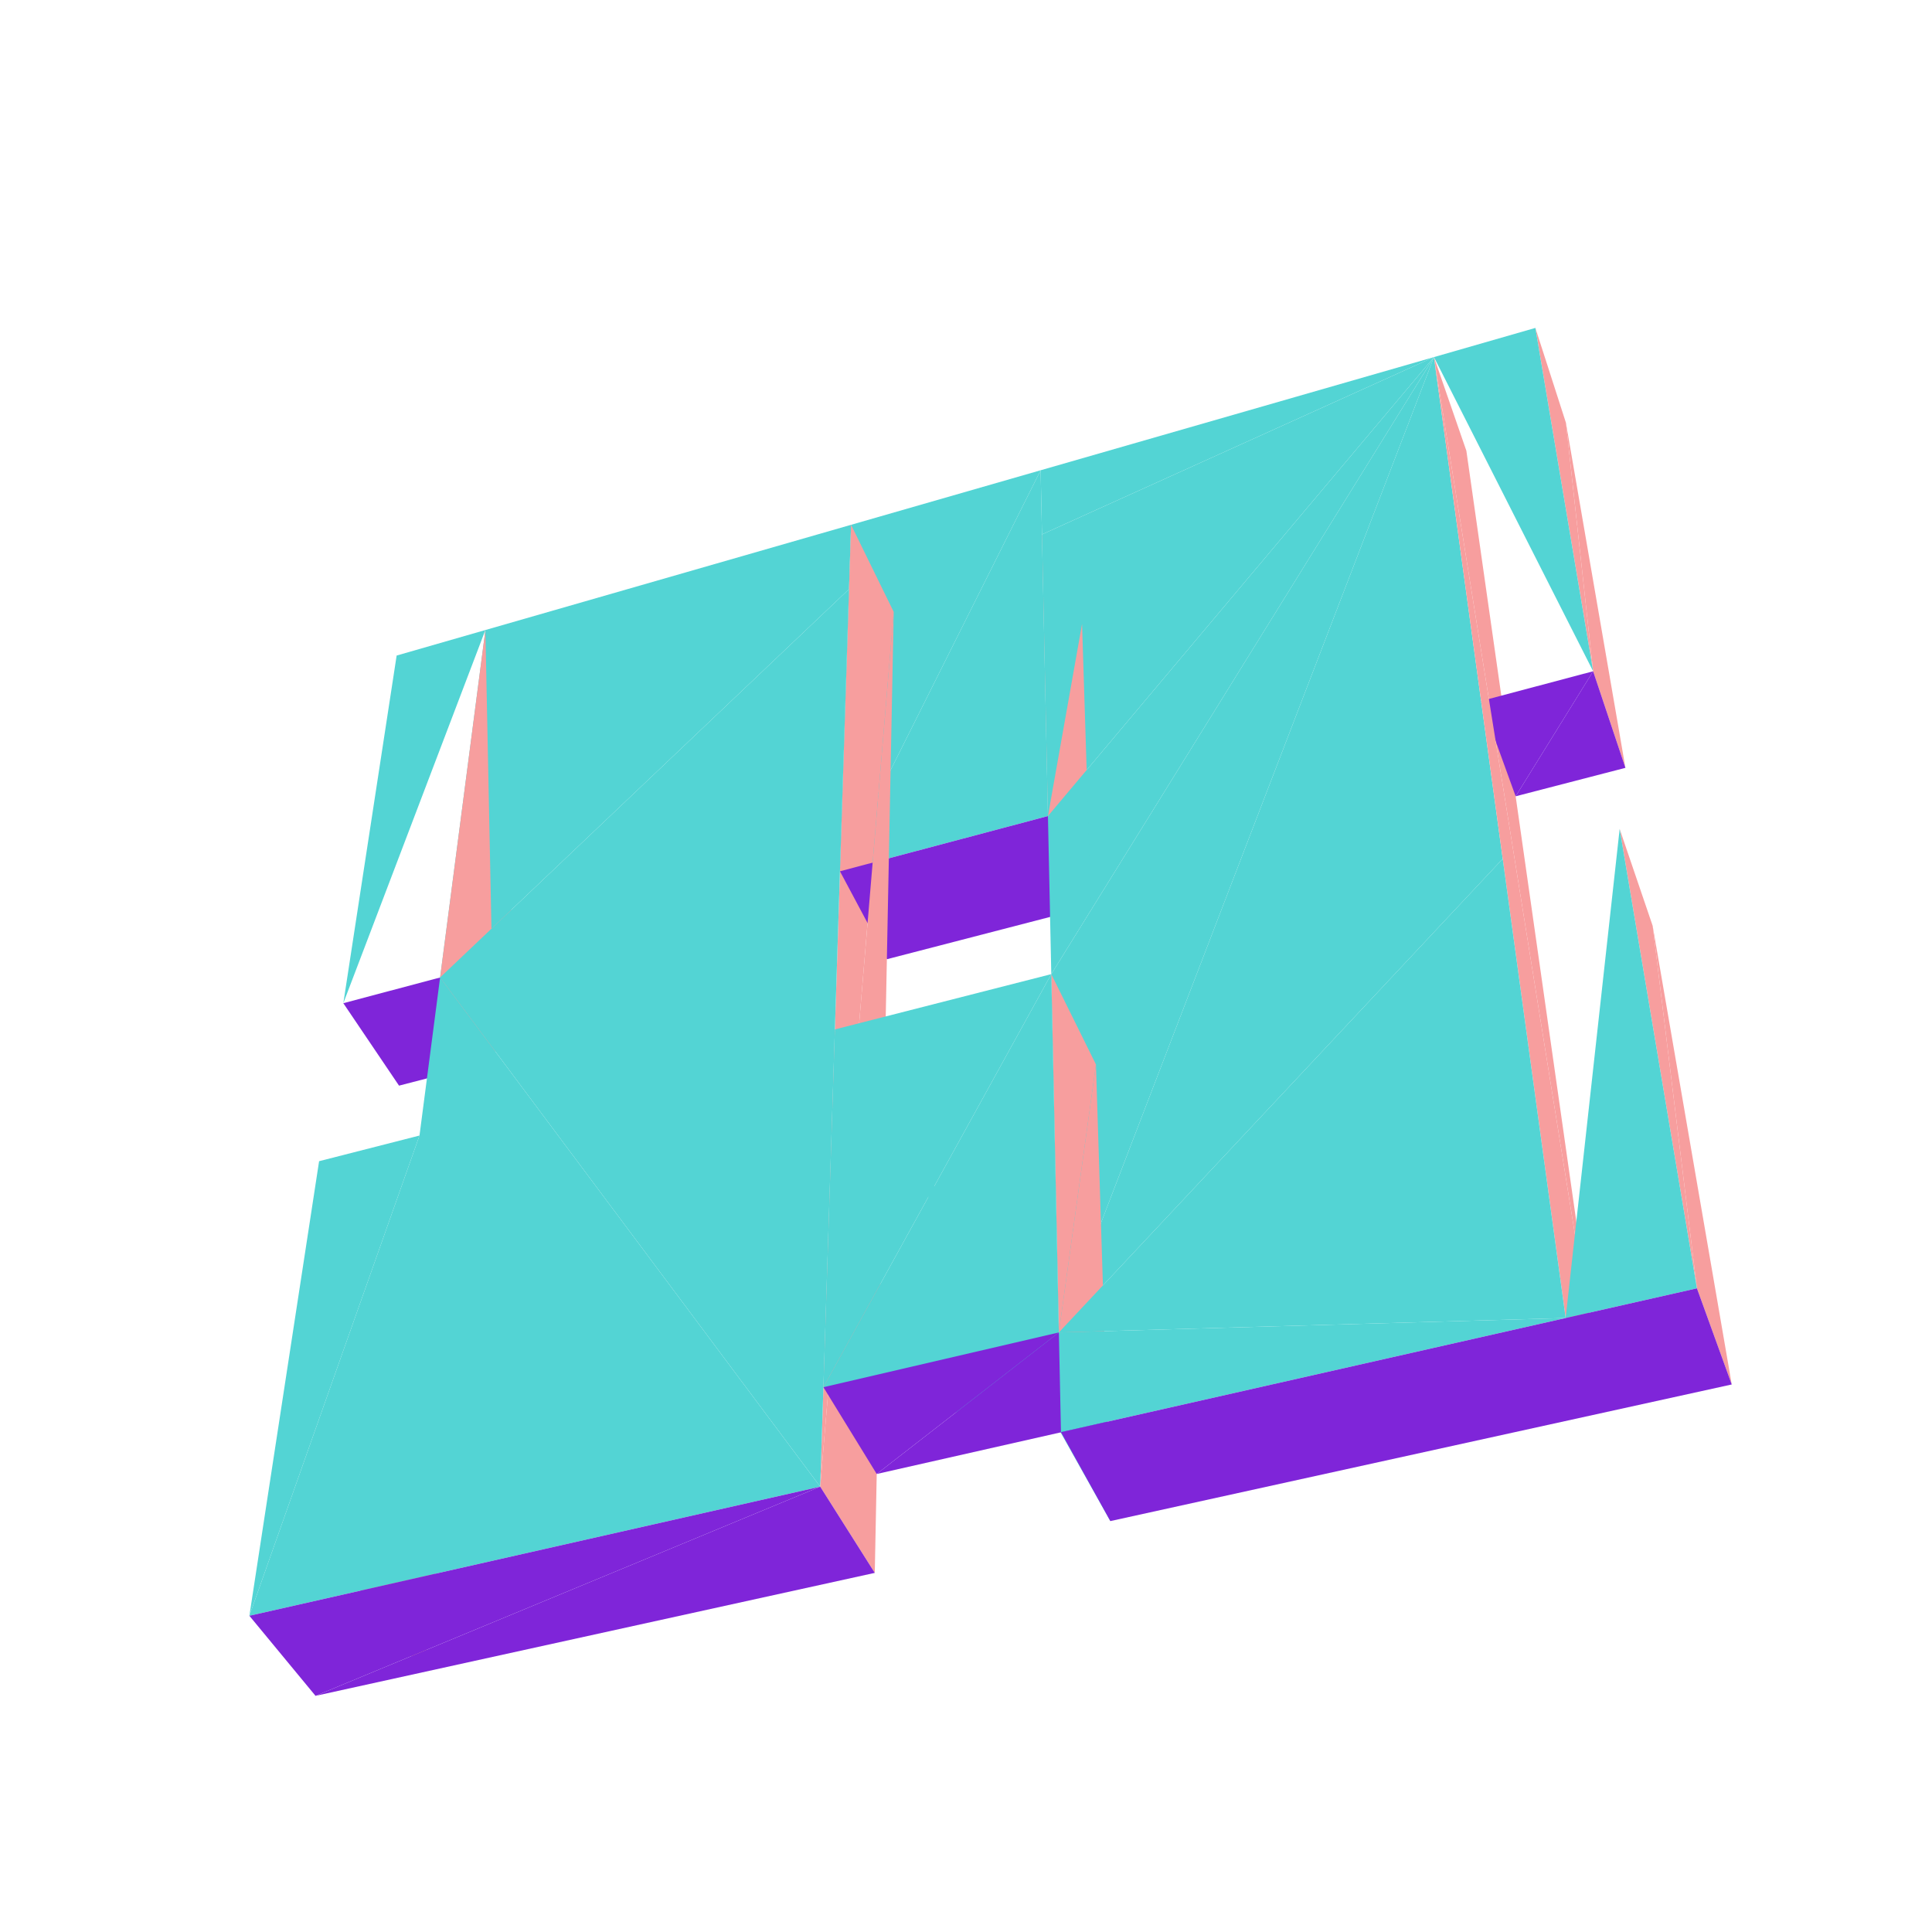
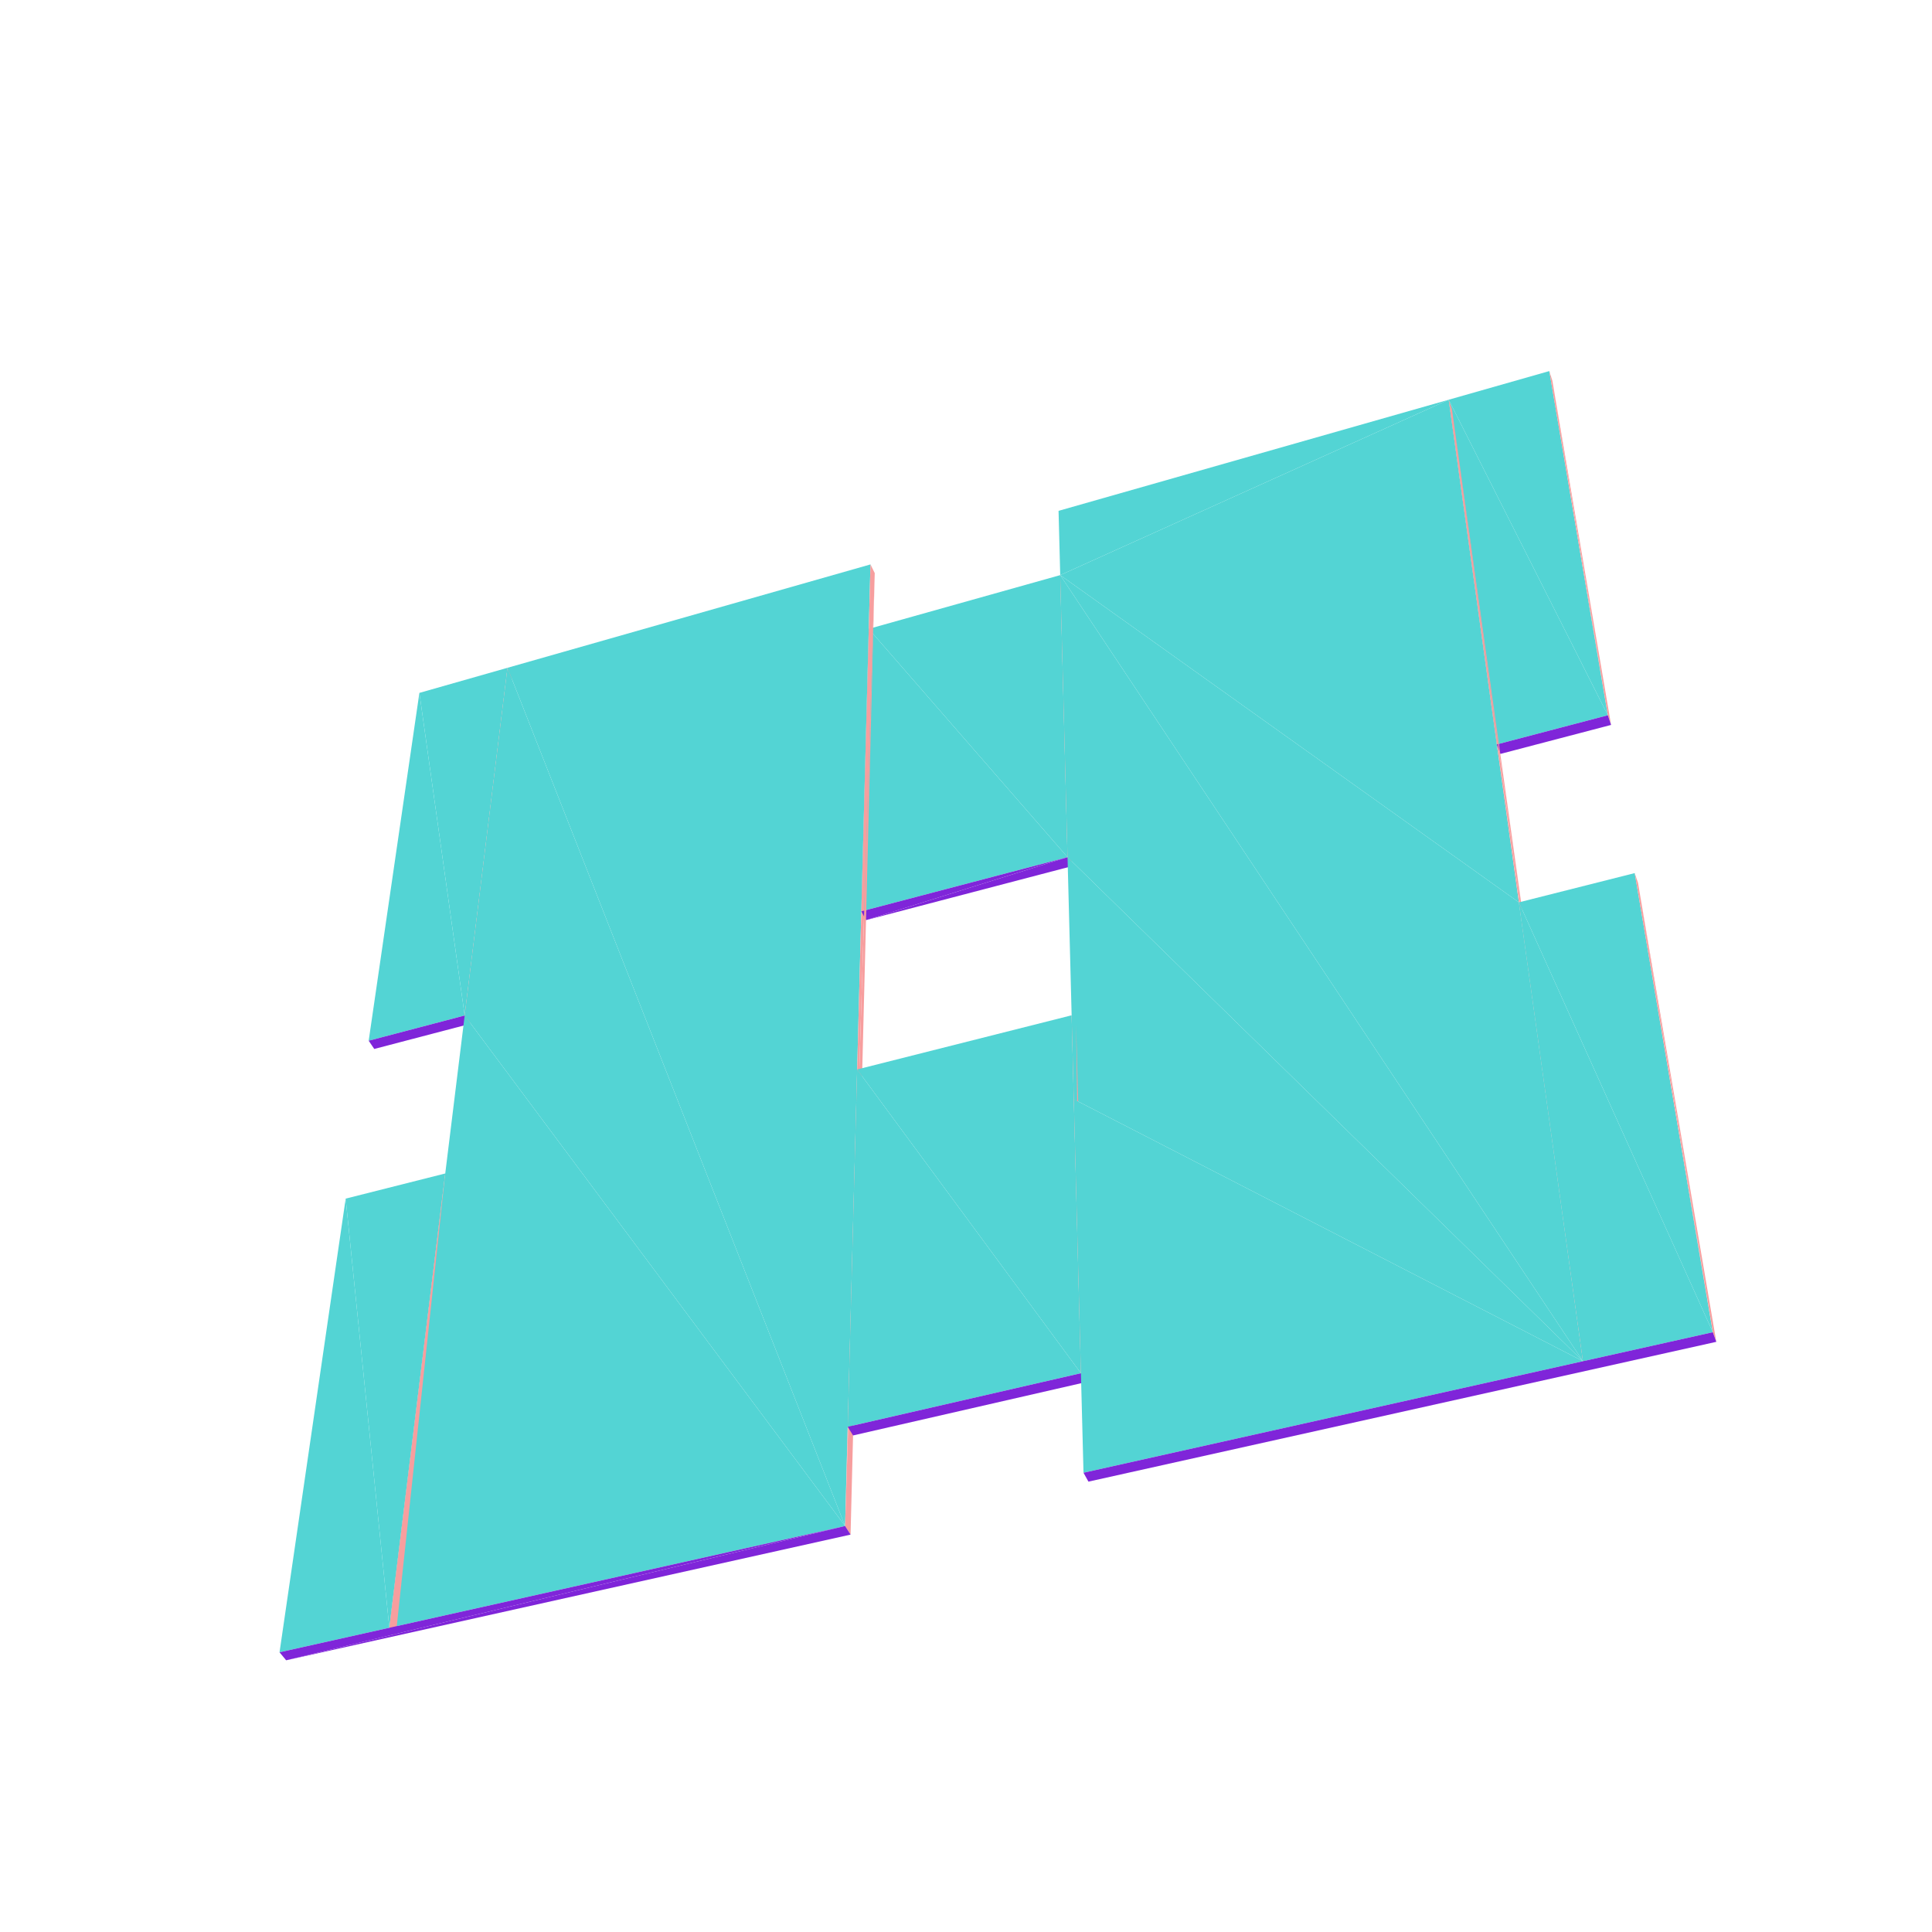
<svg xmlns="http://www.w3.org/2000/svg" viewBox="-250 -250 500 500" width="500" height="500">
-   <path d="M-124.382,-86.951L-122.118,24.586L-111.8,-65.453z" style="fill:rgb(247,158,158)" />
-   <path d="M-124.382,-86.951L-147.349,-80.343L-161.148,9.626zM-136.104,2.975L-29.741,-114.181L-124.382,-86.951zM19.664,-111.699L121.105,-157.584L19.313,-128.295zM-29.741,-114.181L-136.104,2.975L-30.275,-97.535z" style="fill:rgb(83,212,212)" />
-   <path d="M-122.118,24.586L-124.382,-86.951L-136.104,2.975z" style="fill:rgb(247,158,158)" />
-   <path d="M-32.618,-24.51L19.313,-128.295L-29.741,-114.181z" style="fill:rgb(83,212,212)" />
-   <path d="M21.206,-38.805L30.036,-88.535L19.664,-111.699z" style="fill:rgb(247,158,158)" />
-   <path d="M-136.104,2.975L-146.731,30.964L-122.118,24.586zM-146.731,30.964L-136.104,2.975L-161.148,9.626z" style="fill:rgb(127,37,217)" />
-   <path d="M121.105,-157.584L19.664,-111.699L21.206,-38.805z" style="fill:rgb(83,212,212)" />
-   <path d="M30.036,-88.535L21.206,-38.805L32.341,-15.44zM162.302,-76.278L155.262,-140.588L147.355,-165.136z" style="fill:rgb(247,158,158)" />
-   <path d="M19.313,-128.295L-32.618,-24.51L21.206,-38.805zM162.302,-76.278L147.355,-165.136L121.105,-157.584z" style="fill:rgb(83,212,212)" />
-   <path d="M-37.728,134.745L-18.708,-91.644L-29.741,-114.181z" style="fill:rgb(247,158,158)" />
-   <path d="M21.206,-38.805L-20.479,-1.752L32.341,-15.44zM-20.479,-1.752L21.206,-38.805L-32.618,-24.51z" style="fill:rgb(127,37,217)" />
-   <path d="M155.262,-140.588L162.302,-76.278L170.659,-51.283z" style="fill:rgb(247,158,158)" />
-   <path d="M121.105,-157.584L21.206,-38.805L22.072,2.105z" style="fill:rgb(83,212,212)" />
-   <path d="M121.105,-157.584L165.005,115.591L129.495,-133.339z" style="fill:rgb(247,158,158)" />
-   <path d="M-136.104,2.975L-37.728,134.745L-30.275,-97.535z" style="fill:rgb(83,212,212)" />
-   <path d="M29.51,-105.209L33.631,25.482L37.357,143.656z" style="fill:rgb(0,127,127)" />
-   <path d="M162.302,-76.278L142.25,-43.921L170.659,-51.283z" style="fill:rgb(127,37,217)" />
-   <path d="M-141.436,43.878L-140.236,182.702L-126.798,65.433z" style="fill:rgb(247,158,158)" />
-   <path d="M142.25,-43.921L162.302,-76.278L133.305,-68.577z" style="fill:rgb(127,37,217)" />
-   <path d="M-185.461,168.162L-141.436,43.878L-167.419,50.516zM121.105,-157.584L22.072,2.105L24.033,94.834z" style="fill:rgb(83,212,212)" />
-   <path d="M-18.708,-91.644L-37.728,134.745L-23.608,157.06z" style="fill:rgb(247,158,158)" />
-   <path d="M121.105,-157.584L24.033,94.834L138.902,-27.743z" style="fill:rgb(83,212,212)" />
-   <path d="M133.305,-68.577L155.193,91.106L121.105,-157.584z" style="fill:rgb(0,127,127)" />
-   <path d="M-36.902,109.006L22.072,2.105L-33.932,16.413z" style="fill:rgb(83,212,212)" />
-   <path d="M-140.236,182.702L-141.436,43.878L-156.792,161.677zM24.033,94.834L33.631,25.482L22.072,2.105z" style="fill:rgb(247,158,158)" />
-   <path d="M-141.436,43.878L-185.461,168.162L-156.792,161.677zM-136.104,2.975L-156.792,161.677L-37.728,134.745zM36.548,117.972L-21.285,39.158L37.357,143.656z" style="fill:rgb(83,212,212)" />
-   <path d="M33.631,25.482L24.033,94.834L36.548,117.972z" style="fill:rgb(247,158,158)" />
-   <path d="M155.193,91.106L133.305,-68.577L138.902,-27.743z" style="fill:rgb(0,127,127)" />
-   <path d="M165.005,115.591L121.105,-157.584L155.193,91.106z" style="fill:rgb(247,158,158)" />
-   <path d="M-168.344,188.882L-37.728,134.745L-185.461,168.162z" style="fill:rgb(127,37,217)" />
-   <path d="M22.072,2.105L-36.902,109.006L24.58,120.65z" style="fill:rgb(83,212,212)" />
-   <path d="M-37.728,134.745L-168.344,188.882L-23.608,157.06zM24.033,94.834L-23.104,131.465L36.548,117.972z" style="fill:rgb(127,37,217)" />
-   <path d="M189.166,83.421L177.709,-10.397L169.166,-35.474z" style="fill:rgb(247,158,158)" />
-   <path d="M-23.104,131.465L24.033,94.834L-36.902,109.006z" style="fill:rgb(127,37,217)" />
-   <path d="M24.033,94.834L155.193,91.106L138.902,-27.743z" style="fill:rgb(83,212,212)" />
-   <path d="M177.709,-10.397L189.166,83.421L198.173,108.299z" style="fill:rgb(247,158,158)" />
-   <path d="M189.166,83.421L169.166,-35.474L155.193,91.106zM155.193,91.106L24.033,94.834L24.58,120.65z" style="fill:rgb(83,212,212)" />
-   <path d="M37.357,143.656L189.166,83.421L24.58,120.65zM189.166,83.421L37.357,143.656L198.173,108.299z" style="fill:rgb(127,37,217)" />
+   <path d="M-141.463,-70.68L-129.738,12.813L-118.66,-77.175z" style="fill:rgb(83,212,212)" />
+   <path d="M-118.66,-77.175L-128.339,14.973L-117.402,-75.025z" style="fill:rgb(247,158,158)" />
+   <path d="M23.952,-117.793L24.384,-101.159L124.923,-146.551zM-129.738,12.813L-141.463,-70.68L-154.585,19.339z" style="fill:rgb(83,212,212)" />
+   <path d="M-128.339,14.973L-118.66,-77.175L-129.738,12.813z" style="fill:rgb(247,158,158)" />
+   <path d="M-25.162,-87.251L26.277,-28.164L24.384,-101.159z" style="fill:rgb(83,212,212)" />
+   <path d="M26.277,-28.164L25.421,-98.843L24.384,-101.159z" style="fill:rgb(247,158,158)" />
+   <path d="M-153.144,21.472L-129.738,12.813L-154.585,19.339zM-129.738,12.813L-153.144,21.472L-128.339,14.973z" style="fill:rgb(127,37,217)" />
+   <path d="M26.277,-28.164L-25.162,-87.251L-27.091,-14.147zM124.923,-146.551L166.11,-64.891L150.953,-153.965z" style="fill:rgb(83,212,212)" />
+   <path d="M166.11,-64.891L151.744,-151.51L150.953,-153.965z" style="fill:rgb(247,158,158)" />
+   <path d="M-118.66,-77.175L-31.287,144.924L-24.722,-103.93z" style="fill:rgb(83,212,212)" />
+   <path d="M25.421,-98.843L26.277,-28.164L27.39,-25.828z" style="fill:rgb(247,158,158)" />
+   <path d="M124.923,-146.551L24.384,-101.159L143.088,-16.474z" style="fill:rgb(83,212,212)" />
+   <path d="M-31.287,144.924L-23.619,-101.676L-24.722,-103.93z" style="fill:rgb(247,158,158)" />
+   <path d="M-25.877,-11.872L26.277,-28.164L-27.091,-14.147z" style="fill:rgb(127,37,217)" />
+   <path d="M-129.738,12.813L-31.287,144.924L-118.66,-77.175z" style="fill:rgb(83,212,212)" />
+   <path d="M26.277,-28.164L-25.877,-11.872L27.39,-25.828z" style="fill:rgb(127,37,217)" />
+   <path d="M166.11,-64.891L124.923,-146.551L137.38,-57.345z" style="fill:rgb(83,212,212)" />
+   <path d="M151.744,-151.51L166.11,-64.891L166.945,-62.391zM159.672,102.283L125.762,-144.127L124.923,-146.551z" style="fill:rgb(247,158,158)" />
+   <path d="M138.275,-54.88L166.11,-64.891L137.38,-57.345zM166.11,-64.891L138.275,-54.88L166.945,-62.391z" style="fill:rgb(127,37,217)" />
+   <path d="M-160.542,60.203L-149.243,171.264L-134.77,53.694z" style="fill:rgb(83,212,212)" />
+   <path d="M-134.77,53.694L-147.587,173.366L-133.306,55.85z" style="fill:rgb(247,158,158)" />
+   <path d="M26.277,-28.164L159.672,102.283L24.384,-101.159z" style="fill:rgb(83,212,212)" />
+   <path d="M-23.619,-101.676L-31.287,144.924L-29.875,147.155z" style="fill:rgb(247,158,158)" />
+   <path d="M143.088,-16.474L24.384,-101.159L159.672,102.283zM-149.243,171.264L-160.542,60.203L-177.657,177.609zM-28.17,26.774L29.742,105.388L27.339,12.756zM-31.287,144.924L-129.738,12.813L-149.243,171.264z" style="fill:rgb(83,212,212)" />
+   <path d="M-147.587,173.366L-134.77,53.694L-149.243,171.264zM29.742,105.388L28.494,15.094L27.339,12.756z" style="fill:rgb(247,158,158)" />
+   <path d="M27.339,12.756L159.672,102.283L26.277,-28.164zM29.742,105.388L-28.17,26.774L-30.61,119.248zM27.902,34.482L159.672,102.283L27.339,12.756z" style="fill:rgb(83,212,212)" />
+   <path d="M28.494,15.094L29.742,105.388L30.993,107.701zM125.762,-144.127L159.672,102.283L160.653,104.731z" style="fill:rgb(247,158,158)" />
+   <path d="M-175.945,179.681L-31.287,144.924L-177.657,177.609z" style="fill:rgb(127,37,217)" />
+   <path d="M143.088,-16.474L193.278,94.778L173.06,-24.043z" style="fill:rgb(83,212,212)" />
+   <path d="M193.278,94.778L173.914,-21.536L173.06,-24.043z" style="fill:rgb(247,158,158)" />
+   <path d="M-29.23,121.494L29.742,105.388L-30.61,119.248zM-31.287,144.924L-175.945,179.681L-29.875,147.155zM29.742,105.388L-29.23,121.494L30.993,107.701z" style="fill:rgb(127,37,217)" />
+   <path d="M159.672,102.283L27.902,34.482L30.41,131.147zM193.278,94.778L143.088,-16.474L159.672,102.283z" style="fill:rgb(83,212,212)" />
+   <path d="M173.914,-21.536L193.278,94.778L194.179,97.266z" style="fill:rgb(247,158,158)" />
+   <path d="M31.687,133.447L193.278,94.778L30.41,131.147zM193.278,94.778L31.687,133.447L194.179,97.266z" style="fill:rgb(127,37,217)" />
</svg>
